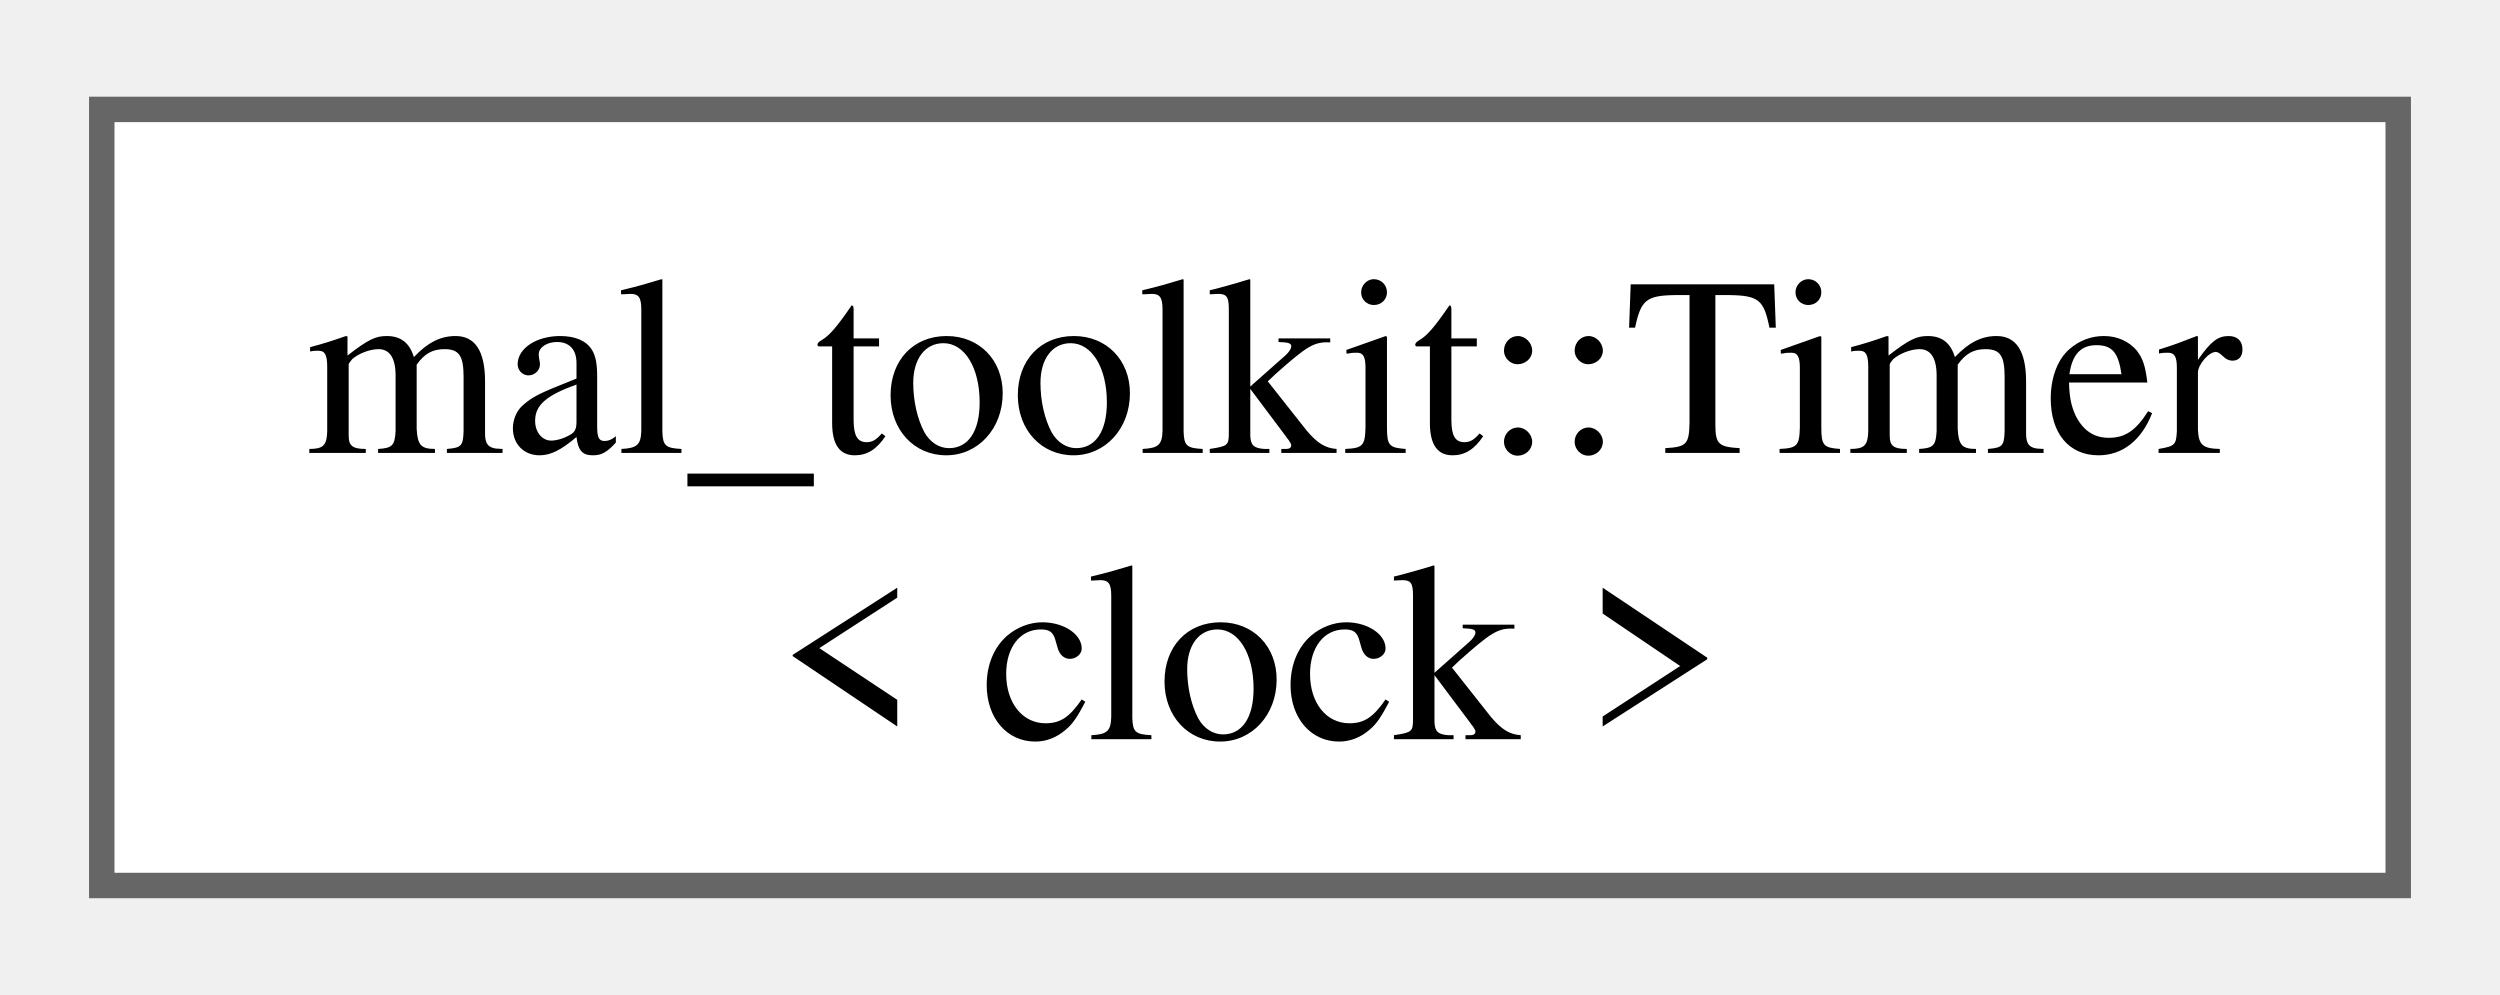
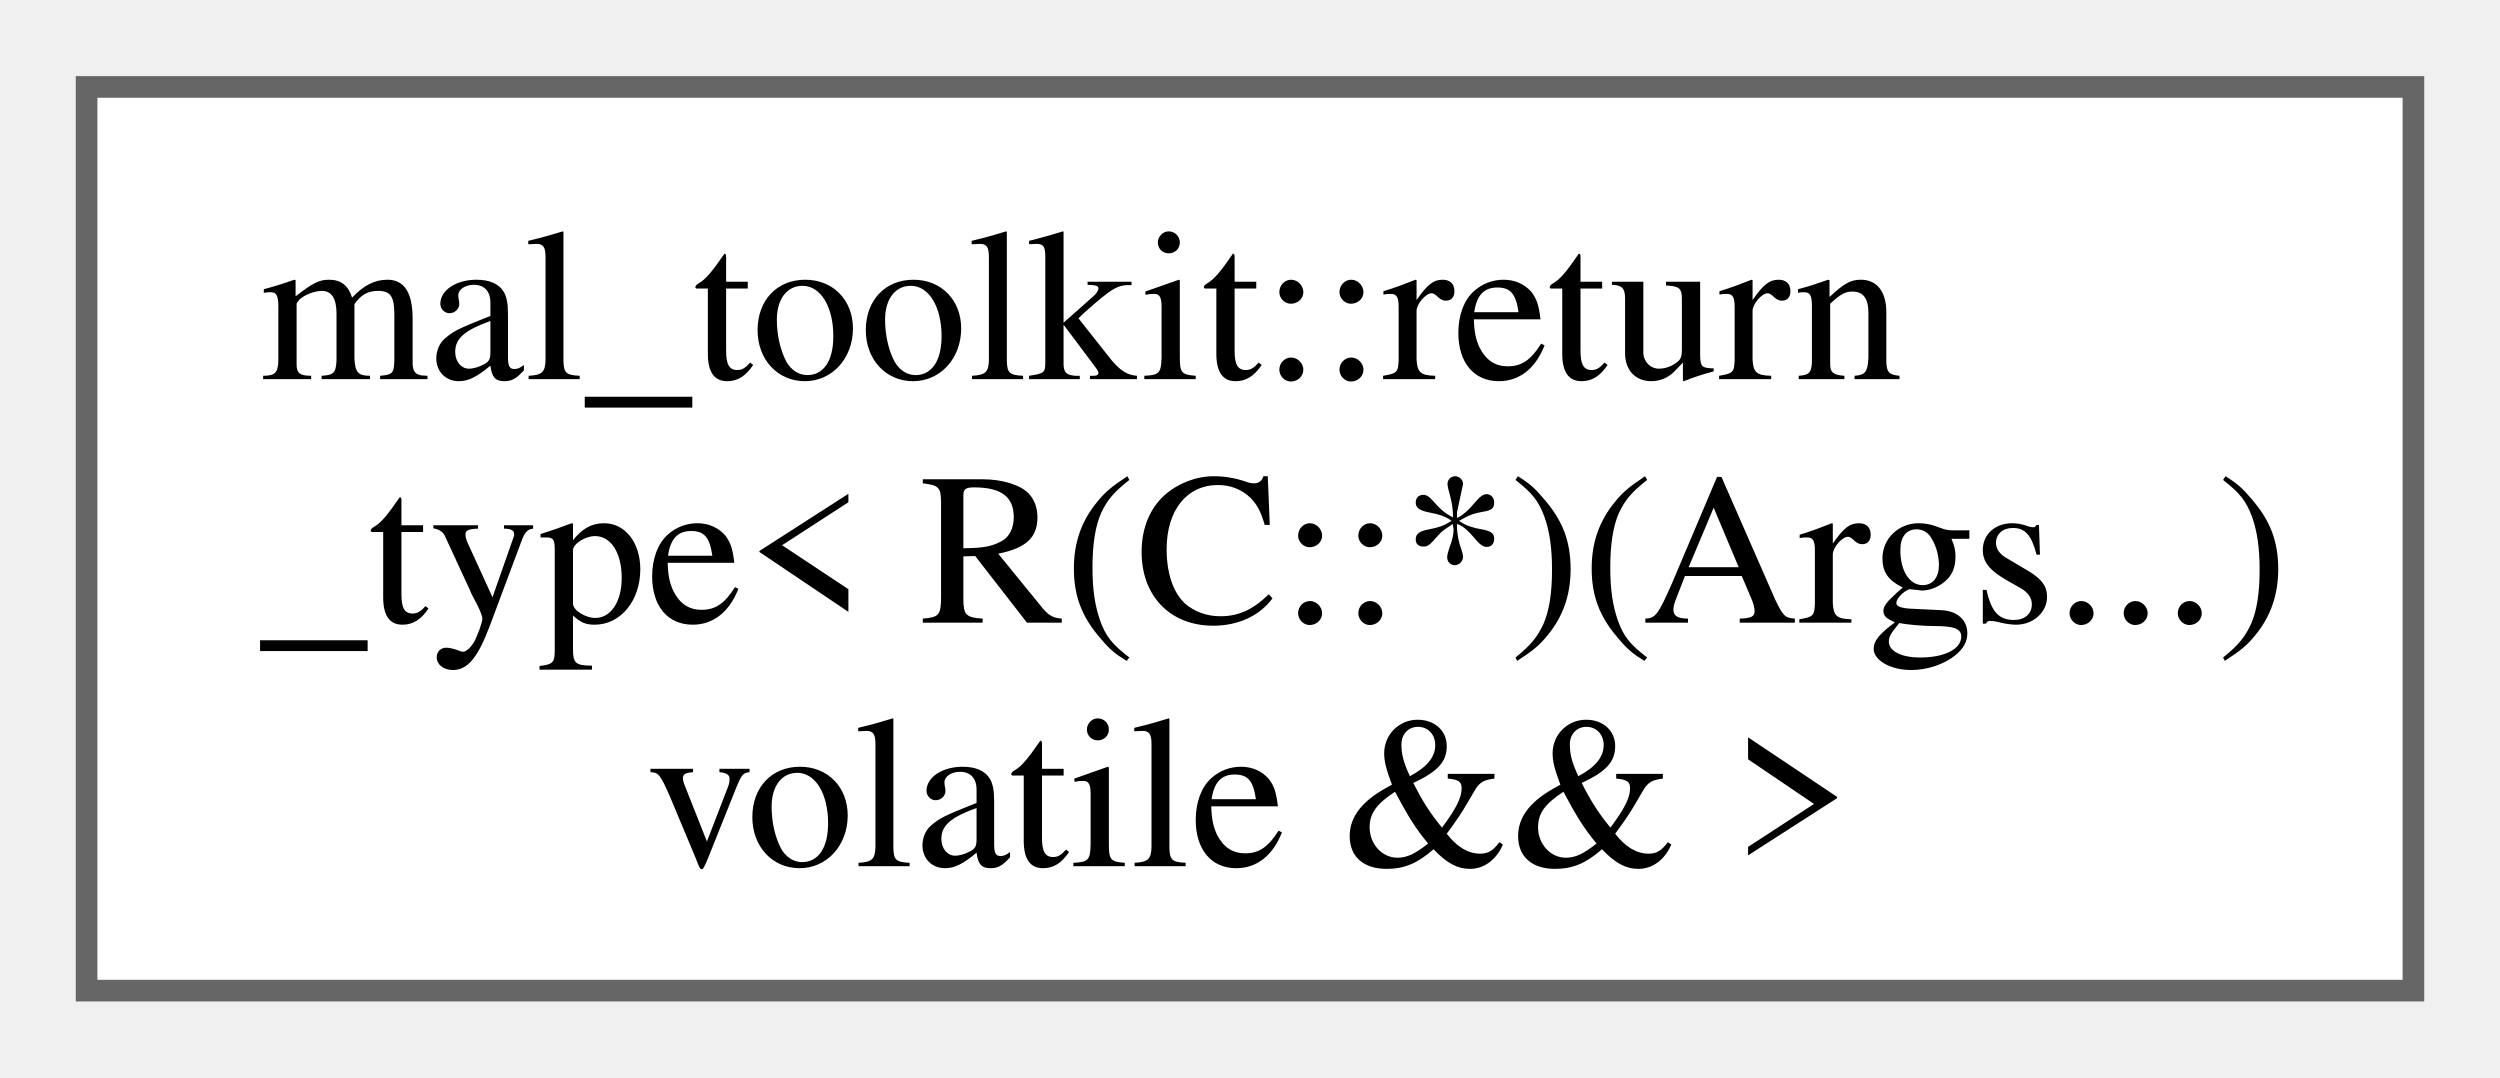
- <svg xmlns="http://www.w3.org/2000/svg" xmlns:xlink="http://www.w3.org/1999/xlink" width="98pt" height="39pt" viewBox="0.00 0.00 98.25 38.50">
-   <g id="graph0" class="graph" transform="scale(1 1) rotate(0) translate(4 34.5)">
+ <svg xmlns="http://www.w3.org/2000/svg" xmlns:xlink="http://www.w3.org/1999/xlink" width="116pt" height="50pt" viewBox="0.00 0.00 115.50 49.75">
+   <g id="graph0" class="graph" transform="scale(1 1) rotate(0) translate(4 45.75)">
    <g id="Node000000" class="node">
      <g id="a_Node000000">
-         <a xlink:href="db/d8f/classmal__toolkit_1_1_timer.html" target="_top" xlink:title="A simple timer class for measuring elapsed time using various clock types.">
-           <polygon fill="white" stroke="#666666" points="90.25,-30.5 0,-30.5 0,0 90.25,0 90.25,-30.5" />
-           <text text-anchor="start" x="8" y="-17" font-family="Times,serif" font-size="10.00">mal_toolkit::Timer</text>
-           <text text-anchor="middle" x="45.12" y="-5.75" font-family="Times,serif" font-size="10.00">&lt; clock &gt;</text>
+         <a xlink:href="de/d97/structmal__toolkit_1_1return__type_3_01_r_07_c_1_1_5_08_07_args_8_8_8_08_01volatile_01_6_6_01_4.html" target="_top" xlink:title=" ">
+           <polygon fill="white" stroke="#666666" points="107.5,-41.75 0,-41.75 0,0 107.5,0 107.5,-41.75" />
+           <text text-anchor="start" x="8" y="-28.25" font-family="Times,serif" font-size="10.00">mal_toolkit::return</text>
+           <text text-anchor="start" x="8" y="-17" font-family="Times,serif" font-size="10.00">_type&lt; R(C::*)(Args...)</text>
+           <text text-anchor="middle" x="53.75" y="-5.75" font-family="Times,serif" font-size="10.00"> volatile &amp;&amp; &gt;</text>
        </a>
      </g>
    </g>
  </g>
</svg>
